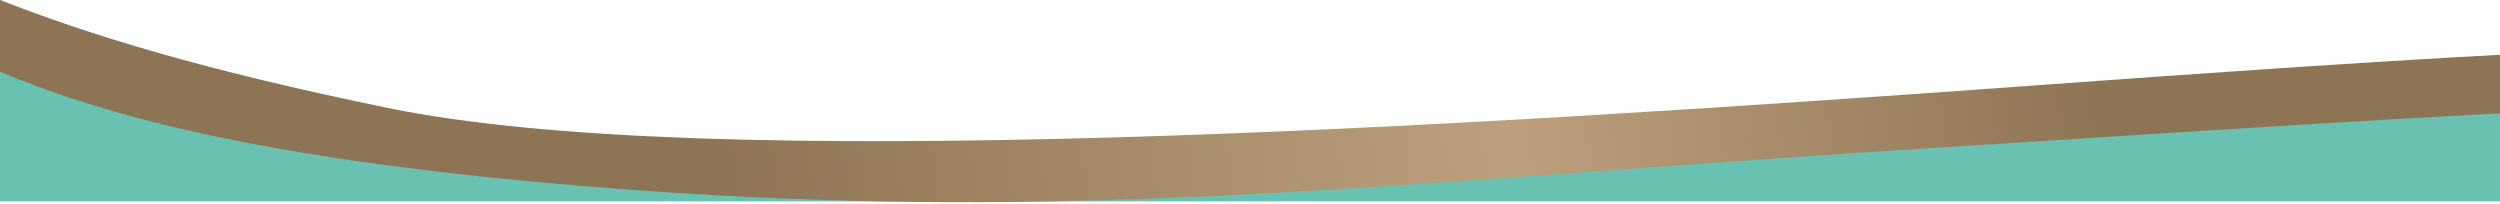
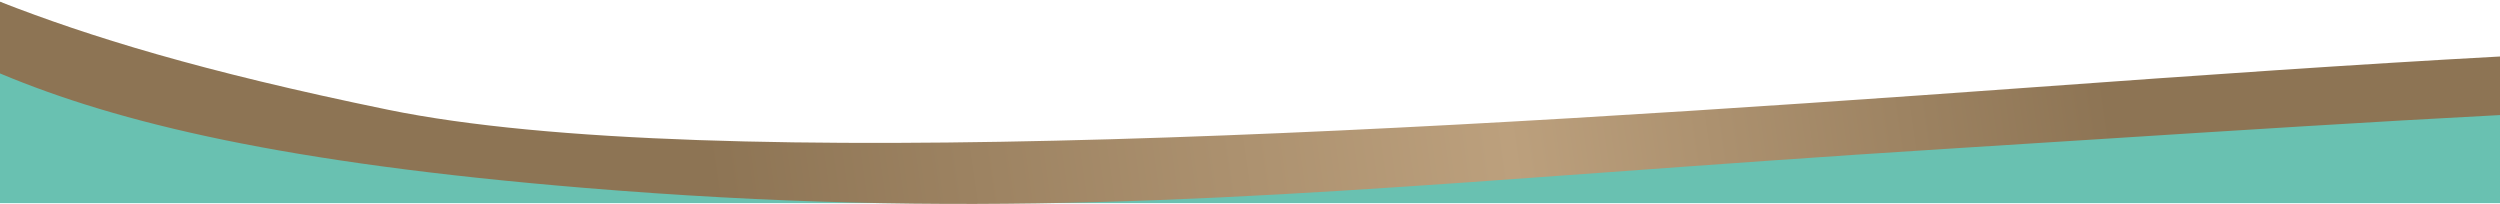
- <svg xmlns="http://www.w3.org/2000/svg" width="1440" height="117" viewBox="0 0 1440 117" fill="none">
+ <svg xmlns="http://www.w3.org/2000/svg" width="1440" height="117" viewBox="0 0 1440 115" fill="none">
  <path d="M0 0L106.5 51.5L362 99.5L1024 78.5L1440 51.5V116H0V0Z" fill="#69C1B1" />
  <path d="M1204.41 79.449C1177.37 81.174 1149.73 82.936 1121.5 84.709C1049.82 89.209 985.427 93.899 925.684 98.25L925.68 98.25C709.812 113.971 554.704 125.267 336.501 107.209C163.936 92.928 68.174 69.897 0 41.295V0C51.124 19.956 115.691 40.076 223.501 62.209C408.701 100.229 831.981 73.848 1172 49.209C1267.31 42.302 1357.07 36.047 1440 31.545V65.278C1367.68 69.037 1289 74.055 1204.41 79.449Z" fill="url(#paint0_linear_622_220)" />
  <defs>
    <linearGradient id="paint0_linear_622_220" x1="1212.68" y1="43.612" x2="416.678" y2="159.112" gradientUnits="userSpaceOnUse">
      <stop stop-color="#8D7454" />
      <stop offset="0.429" stop-color="#BCA07D" />
      <stop offset="1" stop-color="#8D7454" />
    </linearGradient>
  </defs>
</svg>
